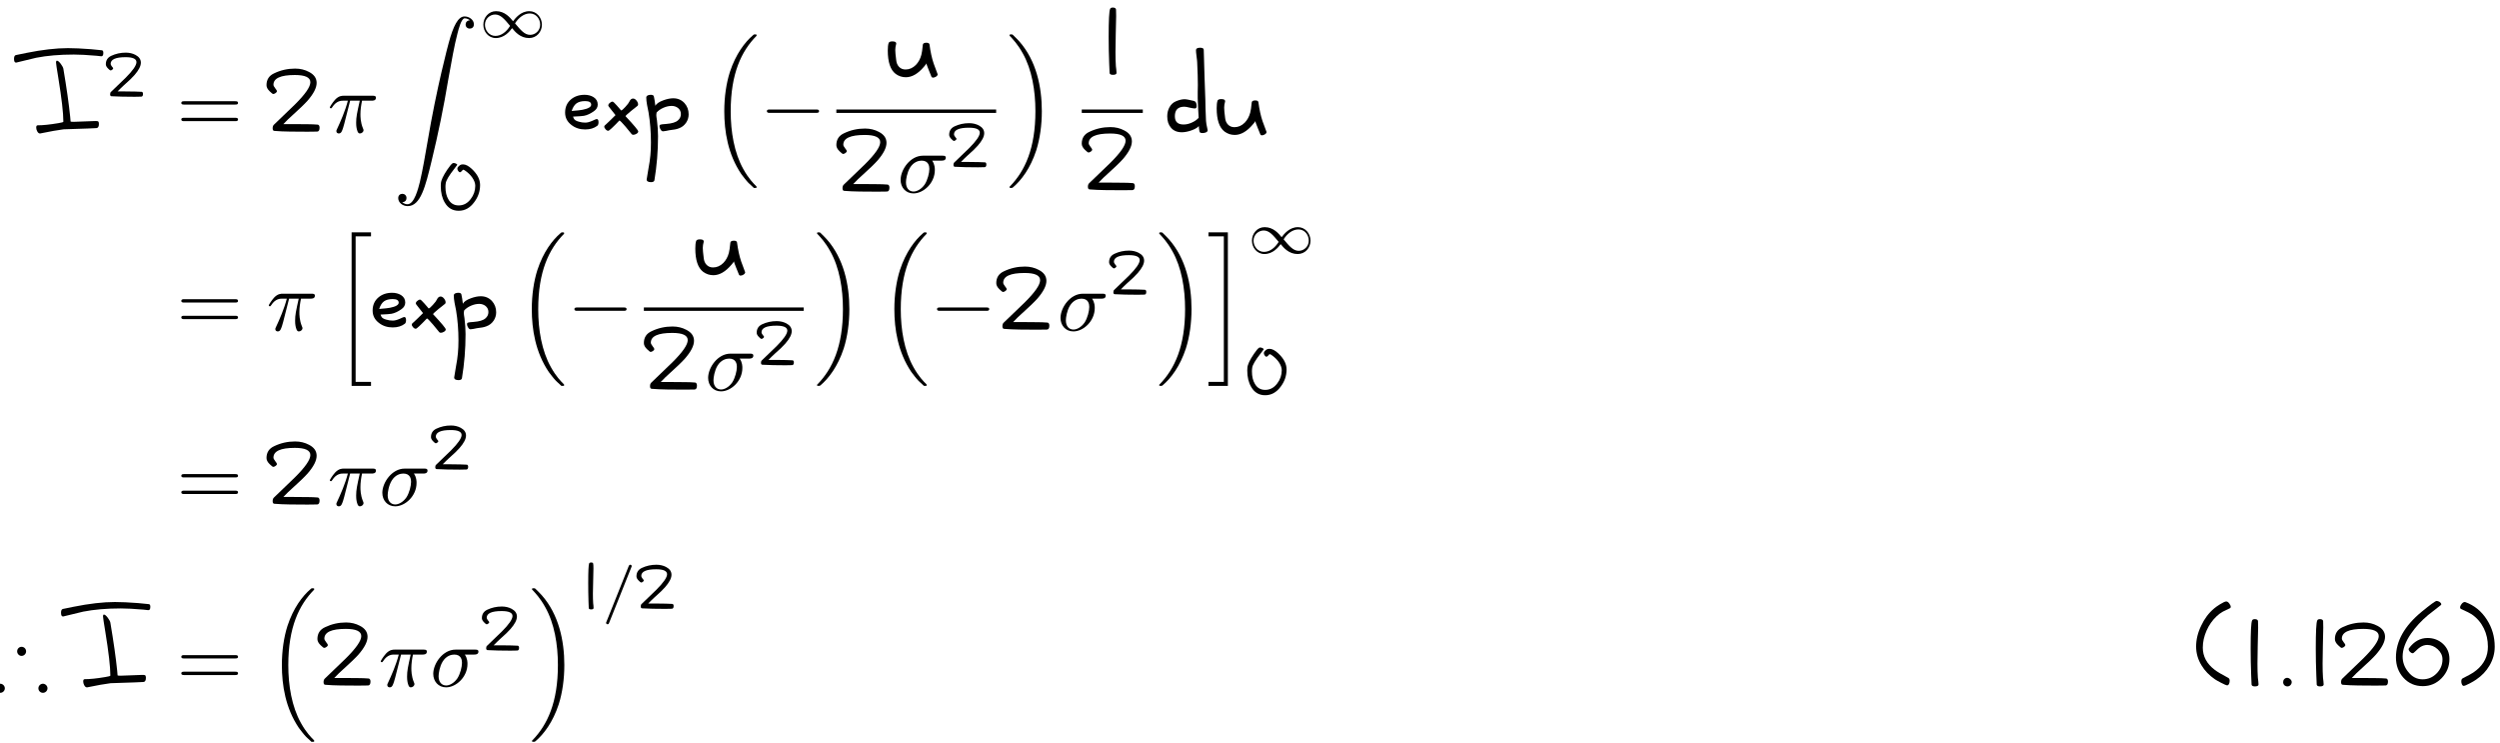
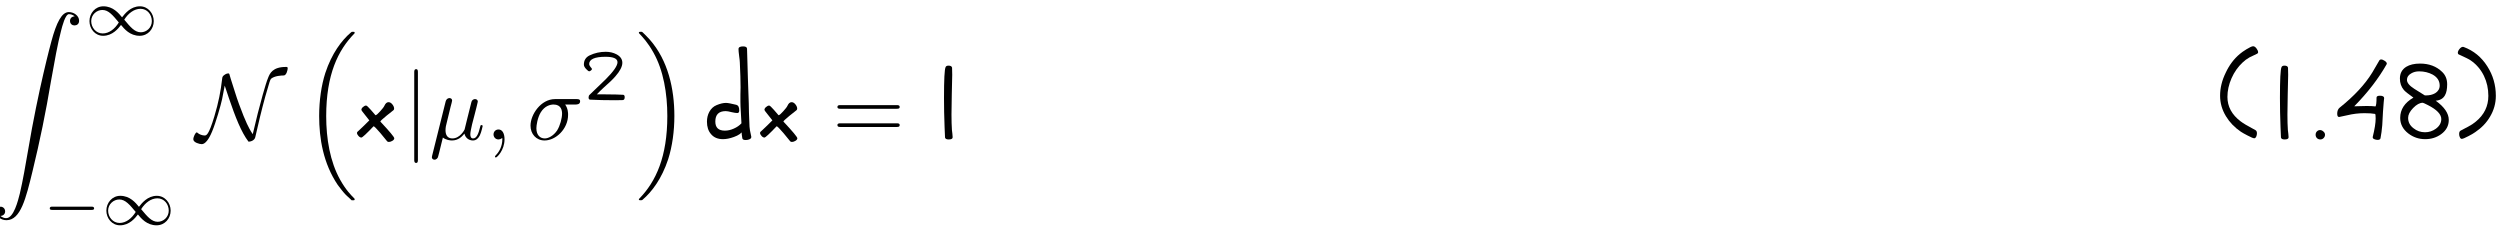
- <svg xmlns="http://www.w3.org/2000/svg" xmlns:xlink="http://www.w3.org/1999/xlink" width="292.032" height="86.77" viewBox="0 0 292.032 86.77">
+ <svg xmlns="http://www.w3.org/2000/svg" xmlns:xlink="http://www.w3.org/1999/xlink" width="266.148" height="24.328" viewBox="0 0 266.148 24.328">
  <defs>
    <g>
      <g id="glyph-0-0">
-         <path d="M -1.266 -8.172 C -1.41 -8.172 -1.484 -8.316 -1.484 -8.609 C -1.484 -8.867 -1.41 -9.016 -1.266 -9.047 C -1.035 -9.086 -0.629 -9.172 -0.047 -9.297 C 1.816 -9.672 3.438 -9.859 4.812 -9.859 C 5.551 -9.859 6.453 -9.816 7.516 -9.734 C 7.742 -9.711 8.164 -9.672 8.781 -9.609 C 8.895 -9.598 8.953 -9.492 8.953 -9.297 C 8.953 -9.035 8.875 -8.906 8.719 -8.906 C 8.727 -8.906 8.535 -8.926 8.141 -8.969 C 7.055 -9.062 6.176 -9.109 5.5 -9.109 C 3.852 -9.109 2.391 -8.984 1.109 -8.734 C 0.68 -8.629 -0.094 -8.441 -1.219 -8.172 Z M 1.531 0.109 C 1.414 0.109 1.312 0.02 1.219 -0.156 C 1.145 -0.301 1.109 -0.441 1.109 -0.578 C 1.109 -0.754 1.164 -0.844 1.281 -0.844 C 1.895 -0.844 2.695 -0.926 3.688 -1.094 C 4.082 -1.156 4.281 -1.211 4.281 -1.266 C 4.281 -2.273 4.082 -3.988 3.688 -6.406 C 3.508 -7.488 3.422 -8.082 3.422 -8.188 C 3.422 -8.32 3.457 -8.391 3.531 -8.391 C 3.645 -8.391 3.797 -8.266 3.984 -8.016 C 4.16 -7.773 4.258 -7.586 4.281 -7.453 C 4.664 -5.191 4.93 -3.32 5.078 -1.844 C 5.086 -1.738 5.102 -1.555 5.125 -1.297 C 5.133 -1.266 5.25 -1.25 5.469 -1.25 C 5.75 -1.25 6.172 -1.266 6.734 -1.297 C 7.297 -1.328 7.719 -1.344 8 -1.344 C 8.176 -1.344 8.285 -1.332 8.328 -1.312 C 8.398 -1.27 8.438 -1.172 8.438 -1.016 C 8.438 -0.691 8.336 -0.523 8.141 -0.516 C 8.078 -0.504 7.738 -0.488 7.125 -0.469 L 4.312 -0.375 C 4.238 -0.363 3.836 -0.301 3.109 -0.188 C 2.848 -0.145 2.336 -0.047 1.578 0.109 C 1.555 0.109 1.539 0.109 1.531 0.109 Z M 1.531 0.109 " />
+         <path d="M 9.406 0.922 C 9.406 0.391 8.859 0 8.312 0 C 7.562 0 7 1.094 6.453 3.125 C 6.422 3.234 5.062 8.234 3.969 14.75 C 3.703 16.281 3.422 17.938 3.094 19.328 C 2.906 20.062 2.453 21.938 1.641 21.938 C 1.281 21.938 1.031 21.703 1.031 21.703 C 1.359 21.688 1.531 21.469 1.531 21.219 C 1.531 20.891 1.281 20.719 1.047 20.719 C 0.812 20.719 0.562 20.875 0.562 21.219 C 0.562 21.734 1.062 22.156 1.672 22.156 C 3.188 22.156 3.75 19.812 4.453 16.922 C 5.219 13.781 5.875 10.594 6.406 7.391 C 6.781 5.281 7.141 3.281 7.484 2 C 7.609 1.5 7.938 0.219 8.328 0.219 C 8.641 0.219 8.891 0.406 8.938 0.453 C 8.609 0.469 8.438 0.688 8.438 0.938 C 8.438 1.266 8.688 1.422 8.906 1.422 C 9.156 1.422 9.406 1.281 9.406 0.922 Z M 9.406 0.922 " />
      </g>
      <g id="glyph-0-1">
-         <path d="M 0 -5.531 C 0 -6.188 0.301 -6.648 0.906 -6.922 C 1.664 -7.285 2.477 -7.469 3.344 -7.469 C 3.945 -7.469 4.488 -7.336 4.969 -7.078 C 5.562 -6.773 5.859 -6.348 5.859 -5.797 C 5.859 -5.223 5.504 -4.531 4.797 -3.719 C 4.441 -3.32 3.852 -2.754 3.031 -2.016 C 2.707 -1.734 2.352 -1.391 1.969 -0.984 C 2.125 -0.984 2.535 -0.984 3.203 -0.984 C 3.922 -0.973 4.492 -0.969 4.922 -0.969 C 5.234 -0.969 5.594 -0.953 6 -0.922 C 6.133 -0.891 6.203 -0.77 6.203 -0.562 C 6.203 -0.281 6.113 -0.129 5.938 -0.109 C 5.844 -0.098 5.461 -0.094 4.797 -0.094 C 4.547 -0.094 3.859 -0.098 2.734 -0.109 C 2.066 -0.117 1.469 -0.145 0.938 -0.188 C 0.789 -0.188 0.719 -0.289 0.719 -0.5 C 0.719 -0.688 0.77 -0.828 0.875 -0.922 C 1.426 -1.441 2.242 -2.227 3.328 -3.281 C 4.523 -4.469 5.125 -5.332 5.125 -5.875 C 5.125 -6.438 4.52 -6.719 3.312 -6.719 C 1.645 -6.719 0.812 -6.336 0.812 -5.578 C 0.812 -5.484 0.879 -5.348 1.016 -5.172 C 1.148 -5.004 1.219 -4.895 1.219 -4.844 C 1.219 -4.758 1.164 -4.68 1.062 -4.609 C 0.957 -4.535 0.863 -4.5 0.781 -4.5 C 0.727 -4.5 0.594 -4.602 0.375 -4.812 C 0.125 -5.051 0 -5.289 0 -5.531 Z M 0 -5.531 " />
+         <path d="M 5.578 17.438 C 5.578 17.391 5.562 17.375 5.547 17.344 C 5.188 16.984 4.641 16.438 4.031 15.344 C 2.953 13.422 2.547 10.969 2.547 8.578 C 2.547 4.141 3.812 1.547 5.547 -0.219 C 5.578 -0.25 5.578 -0.297 5.578 -0.297 C 5.578 -0.406 5.516 -0.406 5.391 -0.406 C 5.266 -0.406 5.25 -0.406 5.156 -0.312 C 4.203 0.5 3.141 1.891 2.453 3.984 C 2.031 5.297 1.797 6.906 1.797 8.562 C 1.797 10.922 2.219 13.594 3.781 15.906 C 4.062 16.297 4.422 16.719 4.422 16.719 C 4.531 16.844 4.672 17 4.75 17.062 L 5.141 17.422 C 5.156 17.438 5.25 17.531 5.25 17.531 L 5.469 17.531 C 5.5 17.531 5.578 17.531 5.578 17.438 Z M 5.578 17.438 " />
      </g>
      <g id="glyph-0-2">
-         <path d="M 0.766 -2.516 C 1.398 -2.566 1.82 -2.613 2.031 -2.656 C 2.707 -2.789 3.047 -2.988 3.047 -3.25 C 3.047 -3.531 2.812 -3.672 2.344 -3.672 C 1.914 -3.672 1.578 -3.582 1.328 -3.406 C 1.086 -3.227 0.898 -2.93 0.766 -2.516 Z M 3.688 -1.578 C 3.832 -1.578 3.906 -1.453 3.906 -1.203 C 3.906 -0.992 3.852 -0.852 3.75 -0.781 C 3.383 -0.5 2.914 -0.359 2.344 -0.359 C 1.727 -0.359 1.195 -0.531 0.75 -0.875 C 0.25 -1.25 0 -1.734 0 -2.328 C 0 -2.961 0.223 -3.473 0.672 -3.859 C 1.098 -4.223 1.633 -4.406 2.281 -4.406 C 2.676 -4.406 3.02 -4.316 3.312 -4.141 C 3.645 -3.93 3.812 -3.641 3.812 -3.266 C 3.812 -2.953 3.66 -2.691 3.359 -2.484 C 2.961 -2.203 2.578 -2.023 2.203 -1.953 C 2.047 -1.922 1.617 -1.891 0.922 -1.859 L 1.016 -1.641 C 1.086 -1.473 1.285 -1.348 1.609 -1.266 C 1.848 -1.191 2.098 -1.156 2.359 -1.156 C 2.578 -1.156 2.844 -1.223 3.156 -1.359 C 3.469 -1.504 3.645 -1.578 3.688 -1.578 Z M 3.688 -1.578 " />
+         <path d="M 4.141 8.562 C 4.141 5.703 3.484 2.656 1.516 0.422 C 1.375 0.266 1 -0.125 0.766 -0.344 C 0.703 -0.406 0.672 -0.406 0.547 -0.406 C 0.453 -0.406 0.359 -0.406 0.359 -0.297 C 0.359 -0.266 0.406 -0.219 0.422 -0.203 C 0.75 0.156 1.297 0.703 1.906 1.797 C 2.984 3.703 3.391 6.172 3.391 8.562 C 3.391 12.891 2.188 15.531 0.406 17.359 C 0.375 17.375 0.359 17.406 0.359 17.438 C 0.359 17.531 0.453 17.531 0.547 17.531 C 0.672 17.531 0.703 17.531 0.781 17.453 C 1.734 16.641 2.797 15.25 3.484 13.156 C 3.922 11.781 4.141 10.172 4.141 8.562 Z M 4.141 8.562 " />
      </g>
-       <g id="glyph-0-3">
+       <g id="glyph-1-0">
+         <path d="M 7.391 -1.5 C 7.391 -2.328 6.781 -3.078 5.922 -3.078 C 4.922 -3.078 4.312 -2.281 4.016 -1.906 C 3.672 -2.328 3.062 -3.078 2.031 -3.078 C 1.156 -3.078 0.547 -2.328 0.547 -1.5 C 0.547 -0.688 1.141 0.062 2 0.062 C 3 0.062 3.625 -0.719 3.906 -1.094 C 4.25 -0.672 4.859 0.062 5.891 0.062 C 6.781 0.062 7.391 -0.672 7.391 -1.5 Z M 7.188 -1.5 C 7.188 -0.812 6.625 -0.312 6.016 -0.312 C 5.359 -0.312 4.906 -0.875 4.25 -1.656 C 4.672 -2.328 5.297 -2.812 5.984 -2.812 C 6.703 -2.812 7.188 -2.188 7.188 -1.5 Z M 3.672 -1.359 C 3.25 -0.672 2.641 -0.188 1.953 -0.188 C 1.234 -0.188 0.734 -0.828 0.734 -1.5 C 0.734 -2.188 1.312 -2.688 1.922 -2.688 C 2.578 -2.688 3.031 -2.125 3.672 -1.359 Z M 3.672 -1.359 " />
+       </g>
+       <g id="glyph-1-1">
+         <path d="M 5.469 -1.734 C 5.469 -1.922 5.297 -1.922 5.203 -1.922 L 1.016 -1.922 C 0.906 -1.922 0.75 -1.922 0.75 -1.734 C 0.75 -1.578 0.922 -1.578 1.016 -1.578 L 5.203 -1.578 C 5.297 -1.578 5.469 -1.578 5.469 -1.734 Z M 5.469 -1.734 " />
+       </g>
+       <g id="glyph-2-0">
+         <path d="M 9.75 -7.562 C 9.75 -7.719 9.703 -7.719 9.547 -7.719 C 8.141 -7.719 7.844 -7.016 7.672 -6.578 C 7.375 -5.891 6.781 -3.625 6.562 -2.766 L 6.031 -0.562 C 5.516 -1.312 5.219 -2.125 5.047 -2.516 C 4.719 -3.344 4.406 -4.172 4.141 -5.031 L 3.688 -6.453 C 3.641 -6.625 3.547 -6.906 3.547 -6.938 C 3.531 -7 3.516 -7.031 3.406 -7.031 C 3.234 -7.031 3 -6.875 2.953 -6.828 C 2.812 -6.688 2.797 -6.672 2.766 -6.406 C 2.625 -5.172 2.391 -3.938 1.938 -2.438 C 1.328 -0.422 1.094 -0.422 0.891 -0.422 C 0.688 -0.422 0.344 -0.531 0.172 -0.688 C 0.125 -0.734 0.109 -0.75 0.062 -0.75 C -0.062 -0.75 -0.297 -0.281 -0.297 -0.016 C -0.297 0.328 0.375 0.5 0.594 0.5 C 1.141 0.5 1.578 -0.547 1.703 -0.844 C 2.109 -1.812 2.641 -3.688 2.766 -4.281 L 3.047 -5.734 C 3.266 -5.109 3.156 -5.406 3.5 -4.375 C 4.188 -2.359 4.812 -0.766 5.578 0.234 C 5.906 0.234 6.234 0.047 6.297 -0.234 C 6.625 -1.688 6.969 -3.125 7.359 -4.547 L 7.688 -5.672 C 7.734 -5.859 7.891 -6.375 7.969 -6.453 C 8.344 -6.781 9.094 -6.812 9.328 -6.812 C 9.625 -6.812 9.75 -7.422 9.75 -7.562 Z M 9.75 -7.562 " />
+       </g>
+       <g id="glyph-2-1">
+         <path d="M 1.578 2.156 L 1.578 -7.141 C 1.578 -7.281 1.578 -7.484 1.391 -7.484 C 1.188 -7.484 1.188 -7.281 1.188 -7.141 L 1.188 2.156 C 1.188 2.297 1.188 2.5 1.391 2.5 C 1.578 2.5 1.578 2.297 1.578 2.156 Z M 1.578 2.156 " />
+       </g>
+       <g id="glyph-3-0">
        <path d="M 0.344 -3.156 C 0.344 -3.258 0.398 -3.359 0.516 -3.453 C 0.629 -3.555 0.738 -3.609 0.844 -3.609 C 0.914 -3.609 1.082 -3.457 1.344 -3.156 L 1.844 -2.578 C 1.926 -2.578 2.094 -2.719 2.344 -3 C 2.594 -3.27 2.742 -3.469 2.797 -3.594 C 2.91 -3.844 3.055 -3.969 3.234 -3.969 C 3.379 -3.969 3.516 -3.891 3.641 -3.734 C 3.766 -3.578 3.828 -3.426 3.828 -3.281 C 3.828 -3.207 3.801 -3.148 3.75 -3.109 L 2.984 -2.5 C 2.566 -2.156 2.359 -1.957 2.359 -1.906 C 3.348 -0.852 3.844 -0.258 3.844 -0.125 C 3.844 -0.02 3.77 0.07 3.625 0.156 C 3.5 0.227 3.379 0.266 3.266 0.266 C 3.18 0.266 3.117 0.238 3.078 0.188 C 2.773 -0.176 2.535 -0.469 2.359 -0.688 C 1.953 -1.164 1.711 -1.406 1.641 -1.406 C 0.879 -0.602 0.445 -0.203 0.344 -0.203 C 0.238 -0.203 0.133 -0.258 0.031 -0.375 C -0.07 -0.488 -0.125 -0.594 -0.125 -0.688 C -0.125 -0.738 -0.109 -0.781 -0.078 -0.812 C 0.223 -1.082 0.645 -1.488 1.188 -2.031 C 1.164 -2.062 1.008 -2.258 0.719 -2.625 C 0.469 -2.926 0.344 -3.102 0.344 -3.156 Z M 0.344 -3.156 " />
      </g>
-       <g id="glyph-0-4">
-         <path d="M 1.203 -2.328 C 1.203 -2.297 1.195 -2.25 1.188 -2.188 C 1.176 -2.125 1.172 -2.078 1.172 -2.047 C 1.172 -1.953 1.195 -1.742 1.25 -1.422 C 1.332 -0.773 1.375 -0.16 1.375 0.422 C 1.375 2.172 1.234 3.891 0.953 5.578 C 0.922 5.723 0.789 5.797 0.562 5.797 C 0.219 5.797 0.047 5.691 0.047 5.484 C 0.047 5.422 0.109 5.039 0.234 4.344 C 0.367 3.625 0.453 3.055 0.484 2.641 C 0.523 2.211 0.547 1.723 0.547 1.172 C 0.547 -0.055 0.453 -1.234 0.266 -2.359 C 0.223 -2.547 0.164 -2.832 0.094 -3.219 C 0.031 -3.562 0 -3.852 0 -4.094 C 0 -4.195 0.062 -4.281 0.188 -4.344 C 0.289 -4.383 0.406 -4.406 0.531 -4.406 C 0.75 -4.406 0.867 -4.336 0.891 -4.203 C 0.953 -3.941 1.008 -3.582 1.062 -3.125 C 1.195 -3.375 1.508 -3.586 2 -3.766 C 2.426 -3.922 2.812 -4 3.156 -4 C 3.676 -4 4.109 -3.816 4.453 -3.453 C 4.785 -3.086 4.953 -2.645 4.953 -2.125 C 4.953 -1.781 4.859 -1.461 4.672 -1.172 C 4.461 -0.848 4.172 -0.617 3.797 -0.484 C 3.566 -0.391 3.195 -0.316 2.688 -0.266 C 2.633 -0.254 2.508 -0.227 2.312 -0.188 C 2.145 -0.156 2.023 -0.141 1.953 -0.141 C 1.848 -0.141 1.754 -0.211 1.672 -0.359 C 1.586 -0.492 1.547 -0.617 1.547 -0.734 C 1.547 -0.836 1.586 -0.898 1.672 -0.922 C 1.742 -0.953 1.957 -0.977 2.312 -1 C 2.988 -1.051 3.453 -1.191 3.703 -1.422 C 3.93 -1.617 4.047 -1.863 4.047 -2.156 C 4.047 -2.438 3.938 -2.672 3.719 -2.859 C 3.508 -3.023 3.258 -3.109 2.969 -3.109 C 2.656 -3.109 2.332 -3.035 2 -2.891 C 1.664 -2.742 1.398 -2.555 1.203 -2.328 Z M 1.203 -2.328 " />
+       <g id="glyph-3-1">
+         <path d="M 3.672 -1.719 C 3.66 -1.914 3.641 -2.297 3.609 -2.859 C 3.578 -3.336 3.562 -3.719 3.562 -4 C 3.562 -4.176 3.562 -4.43 3.562 -4.766 C 3.57 -5.109 3.578 -5.367 3.578 -5.547 C 3.578 -6.242 3.551 -7.125 3.5 -8.188 C 3.5 -8.301 3.473 -8.547 3.422 -8.922 C 3.379 -9.242 3.359 -9.477 3.359 -9.625 C 3.359 -9.812 3.52 -9.906 3.844 -9.906 C 4.113 -9.906 4.254 -9.828 4.266 -9.672 C 4.285 -9.078 4.316 -8.016 4.359 -6.484 L 4.453 -3.828 C 4.453 -3.367 4.477 -2.547 4.531 -1.359 C 4.531 -1.203 4.594 -0.848 4.719 -0.297 C 4.719 -0.273 4.719 -0.258 4.719 -0.25 C 4.719 -0.145 4.641 -0.062 4.484 0 C 4.367 0.039 4.25 0.062 4.125 0.062 C 3.906 0.062 3.785 0 3.766 -0.125 C 3.711 -0.414 3.688 -0.656 3.688 -0.844 C 3.688 -0.906 3.695 -0.953 3.719 -0.984 C 3.738 -0.973 3.77 -0.953 3.812 -0.922 C 3.676 -0.66 3.363 -0.441 2.875 -0.266 C 2.445 -0.109 2.055 -0.031 1.703 -0.031 C 1.16 -0.031 0.738 -0.207 0.438 -0.562 C 0.145 -0.895 0 -1.336 0 -1.891 C 0 -2.273 0.082 -2.625 0.25 -2.938 C 0.438 -3.281 0.695 -3.52 1.031 -3.656 C 1.406 -3.812 1.738 -3.891 2.031 -3.891 C 2.219 -3.891 2.582 -3.82 3.125 -3.688 C 3.332 -3.633 3.438 -3.438 3.438 -3.094 C 3.438 -2.906 3.367 -2.812 3.234 -2.812 C 3.098 -2.812 2.895 -2.844 2.625 -2.906 C 2.352 -2.977 2.145 -3.016 2 -3.016 C 1.258 -3.016 0.891 -2.645 0.891 -1.906 C 0.891 -1.258 1.227 -0.938 1.906 -0.938 C 2.219 -0.938 2.535 -1.008 2.859 -1.156 C 3.191 -1.301 3.461 -1.488 3.672 -1.719 Z M 3.672 -1.719 " />
      </g>
-       <g id="glyph-0-5">
-         <path d="M 0.531 -3.906 C 0.832 -3.906 0.984 -3.828 0.984 -3.672 C 0.984 -3.66 0.984 -3.645 0.984 -3.625 C 0.91 -3.363 0.875 -3.125 0.875 -2.906 C 0.875 -2.676 0.91 -2.281 0.984 -1.719 C 1.016 -1.395 1.125 -1.133 1.312 -0.938 C 1.508 -0.727 1.766 -0.625 2.078 -0.625 C 2.523 -0.625 2.926 -0.801 3.281 -1.156 C 3.582 -1.469 3.797 -1.859 3.922 -2.328 C 3.984 -2.547 4.039 -2.938 4.094 -3.5 C 4.102 -3.664 4.242 -3.75 4.516 -3.75 C 4.734 -3.75 4.852 -3.68 4.875 -3.547 C 4.988 -2.691 5.148 -1.953 5.359 -1.328 C 5.461 -1.047 5.617 -0.625 5.828 -0.062 C 5.828 0.039 5.758 0.133 5.625 0.219 C 5.508 0.289 5.395 0.328 5.281 0.328 C 5.207 0.328 5.148 0.297 5.109 0.234 C 5.055 0.117 4.945 -0.148 4.781 -0.578 C 4.602 -1.023 4.516 -1.27 4.516 -1.312 L 4.516 -1.344 C 4.504 -1.281 4.406 -1.145 4.219 -0.938 C 3.531 -0.125 2.828 0.281 2.109 0.281 C 1.672 0.281 1.273 0.148 0.922 -0.109 C 0.305 -0.578 0 -1.488 0 -2.844 C 0 -3.219 0.031 -3.504 0.094 -3.703 C 0.133 -3.836 0.281 -3.906 0.531 -3.906 Z M 0.531 -3.906 " />
-       </g>
-       <g id="glyph-0-6">
+       <g id="glyph-3-2">
        <path d="M 1.875 -7.859 C 2.094 -7.859 2.219 -7.785 2.25 -7.641 C 2.258 -7.547 2.266 -7.289 2.266 -6.875 C 2.266 -6.406 2.25 -5.703 2.219 -4.766 C 2.195 -3.828 2.188 -3.125 2.188 -2.656 C 2.188 -2.02 2.203 -1.473 2.234 -1.016 C 2.234 -0.961 2.25 -0.832 2.281 -0.625 C 2.301 -0.457 2.312 -0.328 2.312 -0.234 C 2.312 -0.078 2.172 0 1.891 0 C 1.66 0 1.531 -0.066 1.5 -0.203 C 1.488 -0.254 1.473 -0.625 1.453 -1.312 C 1.41 -2.383 1.391 -3.422 1.391 -4.422 C 1.391 -6.379 1.445 -7.473 1.562 -7.703 C 1.602 -7.805 1.707 -7.859 1.875 -7.859 Z M 1.875 -7.859 " />
      </g>
-       <g id="glyph-0-7">
-         <path d="M 3.672 -1.719 C 3.66 -1.914 3.641 -2.297 3.609 -2.859 C 3.578 -3.336 3.562 -3.719 3.562 -4 C 3.562 -4.176 3.562 -4.43 3.562 -4.766 C 3.57 -5.109 3.578 -5.367 3.578 -5.547 C 3.578 -6.242 3.551 -7.125 3.5 -8.188 C 3.5 -8.301 3.473 -8.547 3.422 -8.922 C 3.379 -9.242 3.359 -9.477 3.359 -9.625 C 3.359 -9.812 3.52 -9.906 3.844 -9.906 C 4.113 -9.906 4.254 -9.828 4.266 -9.672 C 4.285 -9.078 4.316 -8.016 4.359 -6.484 L 4.453 -3.828 C 4.453 -3.367 4.477 -2.547 4.531 -1.359 C 4.531 -1.203 4.594 -0.848 4.719 -0.297 C 4.719 -0.273 4.719 -0.258 4.719 -0.25 C 4.719 -0.145 4.641 -0.062 4.484 0 C 4.367 0.039 4.25 0.062 4.125 0.062 C 3.906 0.062 3.785 0 3.766 -0.125 C 3.711 -0.414 3.688 -0.656 3.688 -0.844 C 3.688 -0.906 3.695 -0.953 3.719 -0.984 C 3.738 -0.973 3.77 -0.953 3.812 -0.922 C 3.676 -0.66 3.363 -0.441 2.875 -0.266 C 2.445 -0.109 2.055 -0.031 1.703 -0.031 C 1.16 -0.031 0.738 -0.207 0.438 -0.562 C 0.145 -0.895 0 -1.336 0 -1.891 C 0 -2.273 0.082 -2.625 0.25 -2.938 C 0.438 -3.281 0.695 -3.52 1.031 -3.656 C 1.406 -3.812 1.738 -3.891 2.031 -3.891 C 2.219 -3.891 2.582 -3.82 3.125 -3.688 C 3.332 -3.633 3.438 -3.438 3.438 -3.094 C 3.438 -2.906 3.367 -2.812 3.234 -2.812 C 3.098 -2.812 2.895 -2.844 2.625 -2.906 C 2.352 -2.977 2.145 -3.016 2 -3.016 C 1.258 -3.016 0.891 -2.645 0.891 -1.906 C 0.891 -1.258 1.227 -0.938 1.906 -0.938 C 2.219 -0.938 2.535 -1.008 2.859 -1.156 C 3.191 -1.301 3.461 -1.488 3.672 -1.719 Z M 3.672 -1.719 " />
-       </g>
-       <g id="glyph-0-8">
+       <g id="glyph-3-3">
        <path d="M 3.516 -9.922 C 3.641 -9.922 3.758 -9.844 3.875 -9.688 C 3.988 -9.539 4.047 -9.406 4.047 -9.281 C 4.047 -9.207 4.008 -9.156 3.938 -9.125 C 3.488 -8.914 3.219 -8.785 3.125 -8.734 C 2.863 -8.586 2.617 -8.406 2.391 -8.188 C 1.898 -7.727 1.508 -7.172 1.219 -6.516 C 0.926 -5.848 0.781 -5.188 0.781 -4.531 C 0.781 -3.508 1.242 -2.645 2.172 -1.938 C 2.453 -1.719 2.977 -1.406 3.75 -1 C 3.863 -0.945 3.922 -0.832 3.922 -0.656 C 3.922 -0.539 3.898 -0.43 3.859 -0.328 C 3.797 -0.191 3.723 -0.125 3.641 -0.125 C 3.535 -0.125 3.297 -0.223 2.922 -0.422 C 2.617 -0.578 2.379 -0.711 2.203 -0.828 C 1.535 -1.285 1.008 -1.832 0.625 -2.469 C 0.207 -3.156 0 -3.883 0 -4.656 C 0 -5.469 0.195 -6.281 0.594 -7.094 C 0.969 -7.906 1.473 -8.578 2.109 -9.109 C 2.266 -9.242 2.492 -9.406 2.797 -9.594 C 3.148 -9.812 3.391 -9.922 3.516 -9.922 Z M 3.516 -9.922 " />
      </g>
-       <g id="glyph-0-9">
+       <g id="glyph-3-4">
        <path d="M 1.562 -0.5 C 1.562 -0.633 1.602 -0.75 1.688 -0.844 C 1.781 -0.945 1.895 -1 2.031 -1 C 2.164 -1 2.285 -0.945 2.391 -0.844 C 2.504 -0.75 2.562 -0.633 2.562 -0.5 C 2.562 -0.363 2.508 -0.242 2.406 -0.141 C 2.312 -0.047 2.195 0 2.062 0 C 1.926 0 1.805 -0.047 1.703 -0.141 C 1.609 -0.242 1.562 -0.363 1.562 -0.5 Z M 1.562 -0.5 " />
      </g>
-       <g id="glyph-0-10">
-         <path d="M 1.969 -3.875 C 1.863 -3.875 1.754 -3.926 1.641 -4.031 C 1.535 -4.145 1.484 -4.254 1.484 -4.359 C 1.484 -4.398 1.5 -4.438 1.531 -4.469 C 2.125 -5.258 2.844 -5.656 3.688 -5.656 C 4.395 -5.656 5 -5.426 5.5 -4.969 C 6 -4.5 6.25 -3.91 6.25 -3.203 C 6.25 -2.336 5.945 -1.594 5.344 -0.969 C 4.738 -0.344 4.004 -0.031 3.141 -0.031 C 2.223 -0.031 1.461 -0.363 0.859 -1.031 C 0.285 -1.676 0 -2.461 0 -3.391 C 0 -5.285 0.992 -7.055 2.984 -8.703 C 4.023 -9.555 4.613 -9.984 4.75 -9.984 C 4.852 -9.984 4.969 -9.945 5.094 -9.875 C 5.227 -9.781 5.297 -9.688 5.297 -9.594 C 5.297 -9.562 5.281 -9.531 5.25 -9.5 C 4.969 -9.289 4.469 -8.898 3.75 -8.328 C 2.969 -7.672 2.305 -6.953 1.766 -6.172 C 1.109 -5.223 0.781 -4.328 0.781 -3.484 C 0.781 -2.816 1 -2.219 1.438 -1.688 C 1.895 -1.113 2.453 -0.828 3.109 -0.828 C 3.754 -0.828 4.301 -1.055 4.75 -1.516 C 5.207 -1.973 5.438 -2.52 5.438 -3.156 C 5.438 -3.602 5.25 -4 4.875 -4.344 C 4.508 -4.676 4.102 -4.844 3.656 -4.844 C 3.375 -4.844 3.102 -4.758 2.844 -4.594 C 2.695 -4.5 2.516 -4.344 2.297 -4.125 C 2.129 -3.957 2.02 -3.875 1.969 -3.875 Z M 1.969 -3.875 " />
+       <g id="glyph-3-5">
+         <path d="M 4.547 -8.516 C 4.66 -8.516 4.785 -8.469 4.922 -8.375 C 5.078 -8.281 5.156 -8.176 5.156 -8.062 C 5.156 -8.039 5.145 -8.016 5.125 -7.984 C 4.258 -6.461 3.113 -4.977 1.688 -3.531 C 1.695 -3.531 1.719 -3.531 1.75 -3.531 C 1.895 -3.531 2.102 -3.535 2.375 -3.547 C 2.656 -3.555 2.867 -3.562 3.016 -3.562 C 3.41 -3.562 3.723 -3.547 3.953 -3.516 C 4.023 -3.617 4.062 -3.93 4.062 -4.453 C 4.062 -4.586 4.18 -4.656 4.422 -4.656 C 4.723 -4.656 4.875 -4.566 4.875 -4.391 C 4.875 -4.441 4.859 -4.305 4.828 -3.984 C 4.805 -3.703 4.781 -3.363 4.75 -2.969 L 4.672 -1.531 C 4.629 -1.008 4.566 -0.539 4.484 -0.125 C 4.453 -0.008 4.348 0.047 4.172 0.047 C 4.066 0.047 3.961 0.023 3.859 -0.016 C 3.723 -0.066 3.656 -0.133 3.656 -0.219 C 3.656 -0.238 3.656 -0.254 3.656 -0.266 C 3.863 -1.098 3.969 -1.754 3.969 -2.234 C 3.969 -2.547 3.945 -2.707 3.906 -2.719 C 3.625 -2.77 3.25 -2.797 2.781 -2.797 C 2.164 -2.797 1.555 -2.723 0.953 -2.578 C 0.398 -2.453 0.109 -2.391 0.078 -2.391 C -0.055 -2.391 -0.125 -2.504 -0.125 -2.734 C -0.125 -3.023 -0.039 -3.238 0.125 -3.375 C 1.676 -4.613 2.836 -5.863 3.609 -7.125 C 3.754 -7.363 4.008 -7.801 4.375 -8.438 C 4.414 -8.488 4.473 -8.516 4.547 -8.516 Z M 4.547 -8.516 " />
      </g>
-       <g id="glyph-0-11">
+       <g id="glyph-3-6">
+         <path d="M 0.484 -2.297 C 0.484 -3.191 0.953 -3.91 1.891 -4.453 C 1.348 -4.836 1.008 -5.109 0.875 -5.266 C 0.594 -5.598 0.453 -6.004 0.453 -6.484 C 0.453 -7.035 0.676 -7.453 1.125 -7.734 C 1.5 -7.961 1.988 -8.078 2.594 -8.078 C 3.562 -8.078 4.348 -7.781 4.953 -7.188 C 5.305 -6.852 5.484 -6.414 5.484 -5.875 C 5.484 -5.363 5.406 -4.973 5.25 -4.703 C 5.062 -4.359 4.734 -4.164 4.266 -4.125 C 5.191 -3.457 5.656 -2.773 5.656 -2.078 C 5.656 -1.461 5.383 -0.957 4.844 -0.562 C 4.352 -0.207 3.785 -0.031 3.141 -0.031 C 2.473 -0.031 1.875 -0.234 1.344 -0.641 C 0.77 -1.086 0.484 -1.641 0.484 -2.297 Z M 1.328 -2.297 C 1.328 -1.848 1.52 -1.477 1.906 -1.188 C 2.258 -0.906 2.664 -0.766 3.125 -0.766 C 3.551 -0.766 3.938 -0.891 4.281 -1.141 C 4.664 -1.422 4.859 -1.766 4.859 -2.172 C 4.859 -2.68 4.383 -3.176 3.438 -3.656 C 3.113 -3.82 2.93 -3.906 2.891 -3.906 C 2.566 -3.906 2.223 -3.719 1.859 -3.344 C 1.504 -2.977 1.328 -2.629 1.328 -2.297 Z M 1.203 -6.344 C 1.203 -6.039 1.461 -5.723 1.984 -5.391 C 2.234 -5.234 2.609 -5 3.109 -4.688 C 3.148 -4.688 3.191 -4.688 3.234 -4.688 C 3.609 -4.688 3.93 -4.766 4.203 -4.922 C 4.523 -5.117 4.688 -5.391 4.688 -5.734 C 4.688 -6.234 4.438 -6.625 3.938 -6.906 C 3.508 -7.133 3.031 -7.25 2.5 -7.25 C 2.176 -7.25 1.895 -7.176 1.656 -7.031 C 1.352 -6.863 1.203 -6.633 1.203 -6.344 Z M 1.203 -6.344 " />
+       </g>
+       <g id="glyph-3-7">
        <path d="M 4.25 -4.641 C 4.25 -3.859 4.047 -3.125 3.641 -2.438 C 3.266 -1.789 2.738 -1.238 2.062 -0.781 C 1.883 -0.656 1.645 -0.516 1.344 -0.359 C 0.969 -0.16 0.727 -0.062 0.625 -0.062 C 0.531 -0.062 0.457 -0.129 0.406 -0.266 C 0.363 -0.359 0.344 -0.461 0.344 -0.578 C 0.344 -0.766 0.395 -0.883 0.5 -0.938 L 1.328 -1.375 C 1.609 -1.52 1.867 -1.691 2.109 -1.891 C 3.004 -2.617 3.453 -3.535 3.453 -4.641 C 3.453 -5.41 3.297 -6.117 2.984 -6.766 C 2.648 -7.453 2.176 -8.004 1.562 -8.422 C 1.406 -8.535 0.988 -8.742 0.312 -9.047 C 0.238 -9.078 0.203 -9.133 0.203 -9.219 C 0.203 -9.344 0.258 -9.477 0.375 -9.625 C 0.5 -9.781 0.625 -9.859 0.75 -9.859 C 0.77 -9.859 0.797 -9.852 0.828 -9.844 C 1.879 -9.457 2.719 -8.77 3.344 -7.781 C 3.945 -6.844 4.25 -5.797 4.25 -4.641 Z M 4.25 -4.641 " />
      </g>
-       <g id="glyph-1-0">
+       <g id="glyph-4-0">
+         <path d="M 5.703 -1.422 C 5.703 -1.531 5.609 -1.531 5.578 -1.531 C 5.484 -1.531 5.469 -1.484 5.438 -1.344 C 5.281 -0.703 5.094 -0.109 4.688 -0.109 C 4.422 -0.109 4.391 -0.375 4.391 -0.562 C 4.391 -0.781 4.5 -1.25 4.578 -1.609 L 4.859 -2.688 C 4.891 -2.828 5 -3.203 5.031 -3.359 C 5.078 -3.594 5.188 -3.969 5.188 -4.031 C 5.188 -4.203 5.047 -4.297 4.891 -4.297 C 4.844 -4.297 4.578 -4.281 4.5 -3.953 L 4.031 -2.078 L 3.781 -1.062 C 3.766 -1.016 3.297 -0.109 2.484 -0.109 C 1.984 -0.109 1.75 -0.438 1.75 -0.984 C 1.75 -1.266 1.812 -1.547 1.891 -1.828 L 2.297 -3.5 C 2.359 -3.703 2.453 -4.094 2.453 -4.141 C 2.453 -4.312 2.328 -4.406 2.156 -4.406 C 2.141 -4.406 1.859 -4.391 1.766 -4.047 L 0.328 1.719 C 0.297 1.844 0.297 1.891 0.297 1.891 C 0.297 2.031 0.406 2.156 0.578 2.156 C 0.781 2.156 0.906 1.969 0.922 1.938 C 0.969 1.859 1.094 1.328 1.469 -0.203 C 1.797 0.062 2.25 0.109 2.438 0.109 C 3.141 0.109 3.531 -0.344 3.766 -0.625 C 3.859 -0.172 4.234 0.109 4.672 0.109 C 5.016 0.109 5.25 -0.125 5.406 -0.438 C 5.578 -0.797 5.703 -1.422 5.703 -1.422 Z M 5.703 -1.422 " />
+       </g>
+       <g id="glyph-4-1">
+         <path d="M 2.031 -0.016 C 2.031 -0.672 1.781 -1.062 1.391 -1.062 C 1.062 -1.062 0.859 -0.812 0.859 -0.531 C 0.859 -0.266 1.062 0 1.391 0 C 1.5 0 1.641 -0.047 1.734 -0.125 C 1.766 -0.156 1.781 -0.156 1.781 -0.156 C 1.781 -0.156 1.797 -0.156 1.797 -0.016 C 1.797 0.734 1.453 1.328 1.125 1.656 C 1.016 1.766 1.016 1.781 1.016 1.812 C 1.016 1.891 1.062 1.922 1.109 1.922 C 1.219 1.922 2.031 1.156 2.031 -0.016 Z M 2.031 -0.016 " />
+       </g>
+       <g id="glyph-4-2">
+         <path d="M 5.656 -4.062 C 5.656 -4.297 5.438 -4.297 5.266 -4.297 L 2.984 -4.297 C 1.484 -4.297 0.375 -2.656 0.375 -1.469 C 0.375 -0.594 0.969 0.109 1.875 0.109 C 3.047 0.109 4.375 -1.094 4.375 -2.625 C 4.375 -2.797 4.375 -3.281 4.062 -3.719 L 5.156 -3.719 C 5.297 -3.719 5.656 -3.719 5.656 -4.062 Z M 3.734 -2.75 C 3.734 -2.281 3.531 -1.469 3.203 -0.953 C 2.812 -0.375 2.266 -0.109 1.891 -0.109 C 1.391 -0.109 1 -0.469 1 -1.188 C 1 -1.484 1.109 -2.297 1.469 -2.891 C 1.891 -3.578 2.484 -3.719 2.828 -3.719 C 3.656 -3.719 3.734 -3.062 3.734 -2.75 Z M 3.734 -2.75 " />
+       </g>
+       <g id="glyph-5-0">
        <path d="M 0 -3.859 C 0 -4.316 0.207 -4.645 0.625 -4.844 C 1.156 -5.094 1.723 -5.219 2.328 -5.219 C 2.754 -5.219 3.133 -5.129 3.469 -4.953 C 3.883 -4.734 4.094 -4.43 4.094 -4.047 C 4.094 -3.648 3.844 -3.164 3.344 -2.594 C 3.102 -2.312 2.691 -1.914 2.109 -1.406 C 1.891 -1.207 1.645 -0.969 1.375 -0.688 C 1.477 -0.688 1.766 -0.688 2.234 -0.688 C 2.734 -0.676 3.133 -0.672 3.438 -0.672 C 3.656 -0.672 3.91 -0.66 4.203 -0.641 C 4.297 -0.617 4.344 -0.535 4.344 -0.391 C 4.344 -0.203 4.281 -0.098 4.156 -0.078 C 4.082 -0.066 3.816 -0.062 3.359 -0.062 C 3.18 -0.062 2.695 -0.066 1.906 -0.078 C 1.445 -0.086 1.031 -0.102 0.656 -0.125 C 0.551 -0.133 0.5 -0.211 0.5 -0.359 C 0.5 -0.484 0.535 -0.578 0.609 -0.641 C 0.992 -1.004 1.566 -1.555 2.328 -2.297 C 3.16 -3.129 3.578 -3.734 3.578 -4.109 C 3.578 -4.492 3.156 -4.688 2.312 -4.688 C 1.145 -4.688 0.562 -4.426 0.562 -3.906 C 0.562 -3.832 0.609 -3.734 0.703 -3.609 C 0.805 -3.492 0.859 -3.422 0.859 -3.391 C 0.859 -3.328 0.816 -3.27 0.734 -3.219 C 0.672 -3.164 0.609 -3.141 0.547 -3.141 C 0.504 -3.141 0.41 -3.211 0.266 -3.359 C 0.086 -3.535 0 -3.703 0 -3.859 Z M 0 -3.859 " />
      </g>
-       <g id="glyph-1-1">
-         <path d="M 0.547 -2.719 C 0.547 -2.133 0.66 -1.648 0.891 -1.266 C 1.16 -0.797 1.562 -0.562 2.094 -0.562 C 2.656 -0.562 3.125 -0.812 3.5 -1.312 C 3.852 -1.77 4.031 -2.285 4.031 -2.859 C 4.031 -3.16 3.91 -3.484 3.672 -3.828 C 3.473 -4.109 3.227 -4.352 2.938 -4.562 C 2.789 -4.676 2.688 -4.734 2.625 -4.734 L 2.594 -4.734 C 2.582 -4.723 2.531 -4.664 2.438 -4.562 C 2.363 -4.477 2.301 -4.438 2.25 -4.438 C 2.164 -4.438 2.094 -4.488 2.031 -4.594 C 1.969 -4.688 1.938 -4.773 1.938 -4.859 C 1.938 -4.984 2.047 -5.125 2.266 -5.281 C 2.348 -5.332 2.457 -5.359 2.594 -5.359 C 2.906 -5.359 3.25 -5.18 3.625 -4.828 C 4.27 -4.223 4.594 -3.598 4.594 -2.953 C 4.594 -2.211 4.363 -1.539 3.906 -0.938 C 3.414 -0.27 2.812 0.062 2.094 0.062 C 1.383 0.062 0.844 -0.254 0.469 -0.891 C 0.156 -1.41 0 -2.055 0 -2.828 C 0 -2.93 0.004 -3.035 0.016 -3.141 C 0.035 -3.504 0.285 -4.039 0.766 -4.75 C 1.035 -5.145 1.238 -5.391 1.375 -5.484 C 1.414 -5.504 1.461 -5.516 1.516 -5.516 C 1.598 -5.516 1.68 -5.492 1.766 -5.453 C 1.867 -5.41 1.922 -5.359 1.922 -5.297 C 1.891 -5.254 1.781 -5.109 1.594 -4.859 C 0.945 -4.035 0.609 -3.461 0.578 -3.141 C 0.555 -3.004 0.547 -2.863 0.547 -2.719 Z M 0.547 -2.719 " />
-       </g>
-       <g id="glyph-1-2">
-         <path d="M 1.312 -5.484 C 1.469 -5.484 1.551 -5.438 1.562 -5.344 C 1.582 -5.27 1.594 -5.086 1.594 -4.797 C 1.594 -4.473 1.582 -3.984 1.562 -3.328 C 1.539 -2.672 1.531 -2.18 1.531 -1.859 C 1.531 -1.41 1.539 -1.031 1.562 -0.719 C 1.562 -0.676 1.57 -0.582 1.594 -0.438 C 1.602 -0.32 1.609 -0.234 1.609 -0.172 C 1.609 -0.055 1.516 0 1.328 0 C 1.16 0 1.066 -0.047 1.047 -0.141 C 1.047 -0.18 1.035 -0.441 1.016 -0.922 C 0.992 -1.672 0.984 -2.395 0.984 -3.094 C 0.984 -4.457 1.02 -5.219 1.094 -5.375 C 1.125 -5.445 1.195 -5.484 1.312 -5.484 Z M 1.312 -5.484 " />
-       </g>
-       <g id="glyph-2-0">
+       <g id="glyph-6-0">
        <path d="M 7.188 -3.453 C 7.188 -3.656 7 -3.656 6.859 -3.656 L 0.891 -3.656 C 0.75 -3.656 0.562 -3.656 0.562 -3.453 C 0.562 -3.266 0.75 -3.266 0.891 -3.266 L 6.844 -3.266 C 7 -3.266 7.188 -3.266 7.188 -3.453 Z M 7.188 -1.531 C 7.188 -1.719 7 -1.719 6.844 -1.719 L 0.891 -1.719 C 0.75 -1.719 0.562 -1.719 0.562 -1.531 C 0.562 -1.328 0.75 -1.328 0.891 -1.328 L 6.859 -1.328 C 7 -1.328 7.188 -1.328 7.188 -1.531 Z M 7.188 -1.531 " />
-       </g>
-       <g id="glyph-3-0">
-         <path d="M 5.656 -4.062 C 5.656 -4.297 5.438 -4.297 5.25 -4.297 L 1.906 -4.297 C 1.688 -4.297 1.312 -4.297 0.875 -3.828 C 0.531 -3.438 0.266 -2.984 0.266 -2.938 C 0.266 -2.938 0.266 -2.828 0.391 -2.828 C 0.469 -2.828 0.484 -2.875 0.547 -2.953 C 1.031 -3.719 1.609 -3.719 1.812 -3.719 L 2.375 -3.719 C 2.062 -2.516 1.531 -1.312 1.109 -0.406 C 1.031 -0.25 1.031 -0.234 1.031 -0.156 C 1.031 0.031 1.188 0.109 1.312 0.109 C 1.609 0.109 1.688 -0.172 1.812 -0.531 C 1.953 -1 1.953 -1.016 2.078 -1.516 L 2.641 -3.719 L 3.766 -3.719 C 3.438 -2.25 3.344 -1.812 3.344 -1.141 C 3.344 -1 3.344 -0.734 3.422 -0.391 C 3.531 0.047 3.641 0.109 3.781 0.109 C 3.984 0.109 4.203 -0.062 4.203 -0.266 C 4.203 -0.328 4.203 -0.344 4.141 -0.484 C 3.844 -1.203 3.844 -1.859 3.844 -2.141 C 3.844 -2.656 3.922 -3.203 4.031 -3.719 L 5.156 -3.719 C 5.297 -3.719 5.656 -3.719 5.656 -4.062 Z M 5.656 -4.062 " />
-       </g>
-       <g id="glyph-3-1">
-         <path d="M 5.656 -4.062 C 5.656 -4.297 5.438 -4.297 5.266 -4.297 L 2.984 -4.297 C 1.484 -4.297 0.375 -2.656 0.375 -1.469 C 0.375 -0.594 0.969 0.109 1.875 0.109 C 3.047 0.109 4.375 -1.094 4.375 -2.625 C 4.375 -2.797 4.375 -3.281 4.062 -3.719 L 5.156 -3.719 C 5.297 -3.719 5.656 -3.719 5.656 -4.062 Z M 3.734 -2.75 C 3.734 -2.281 3.531 -1.469 3.203 -0.953 C 2.812 -0.375 2.266 -0.109 1.891 -0.109 C 1.391 -0.109 1 -0.469 1 -1.188 C 1 -1.484 1.109 -2.297 1.469 -2.891 C 1.891 -3.578 2.484 -3.719 2.828 -3.719 C 3.656 -3.719 3.734 -3.062 3.734 -2.75 Z M 3.734 -2.75 " />
-       </g>
-       <g id="glyph-4-0">
-         <path d="M 9.406 0.922 C 9.406 0.391 8.859 0 8.312 0 C 7.562 0 7 1.094 6.453 3.125 C 6.422 3.234 5.062 8.234 3.969 14.75 C 3.703 16.281 3.422 17.938 3.094 19.328 C 2.906 20.062 2.453 21.938 1.641 21.938 C 1.281 21.938 1.031 21.703 1.031 21.703 C 1.359 21.688 1.531 21.469 1.531 21.219 C 1.531 20.891 1.281 20.719 1.047 20.719 C 0.812 20.719 0.562 20.875 0.562 21.219 C 0.562 21.734 1.062 22.156 1.672 22.156 C 3.188 22.156 3.75 19.812 4.453 16.922 C 5.219 13.781 5.875 10.594 6.406 7.391 C 6.781 5.281 7.141 3.281 7.484 2 C 7.609 1.5 7.938 0.219 8.328 0.219 C 8.641 0.219 8.891 0.406 8.938 0.453 C 8.609 0.469 8.438 0.688 8.438 0.938 C 8.438 1.266 8.688 1.422 8.906 1.422 C 9.156 1.422 9.406 1.281 9.406 0.922 Z M 9.406 0.922 " />
-       </g>
-       <g id="glyph-4-1">
-         <path d="M 5.578 17.438 C 5.578 17.391 5.562 17.375 5.547 17.344 C 5.188 16.984 4.641 16.438 4.031 15.344 C 2.953 13.422 2.547 10.969 2.547 8.578 C 2.547 4.141 3.812 1.547 5.547 -0.219 C 5.578 -0.25 5.578 -0.297 5.578 -0.297 C 5.578 -0.406 5.516 -0.406 5.391 -0.406 C 5.266 -0.406 5.25 -0.406 5.156 -0.312 C 4.203 0.5 3.141 1.891 2.453 3.984 C 2.031 5.297 1.797 6.906 1.797 8.562 C 1.797 10.922 2.219 13.594 3.781 15.906 C 4.062 16.297 4.422 16.719 4.422 16.719 C 4.531 16.844 4.672 17 4.75 17.062 L 5.141 17.422 C 5.156 17.438 5.25 17.531 5.25 17.531 L 5.469 17.531 C 5.5 17.531 5.578 17.531 5.578 17.438 Z M 5.578 17.438 " />
-       </g>
-       <g id="glyph-4-2">
-         <path d="M 4.141 8.562 C 4.141 5.703 3.484 2.656 1.516 0.422 C 1.375 0.266 1 -0.125 0.766 -0.344 C 0.703 -0.406 0.672 -0.406 0.547 -0.406 C 0.453 -0.406 0.359 -0.406 0.359 -0.297 C 0.359 -0.266 0.406 -0.219 0.422 -0.203 C 0.75 0.156 1.297 0.703 1.906 1.797 C 2.984 3.703 3.391 6.172 3.391 8.562 C 3.391 12.891 2.188 15.531 0.406 17.359 C 0.375 17.375 0.359 17.406 0.359 17.438 C 0.359 17.531 0.453 17.531 0.547 17.531 C 0.672 17.531 0.703 17.531 0.781 17.453 C 1.734 16.641 2.797 15.25 3.484 13.156 C 3.922 11.781 4.141 10.172 4.141 8.562 Z M 4.141 8.562 " />
-       </g>
-       <g id="glyph-4-3">
-         <path d="M 4.516 17.531 L 4.516 17.062 L 2.719 17.062 L 2.719 0.062 L 4.516 0.062 L 4.516 -0.406 L 2.25 -0.406 L 2.25 17.531 Z M 4.516 17.531 " />
-       </g>
-       <g id="glyph-4-4">
-         <path d="M 2.438 17.531 L 2.438 -0.406 L 0.172 -0.406 L 0.172 0.062 L 1.969 0.062 L 1.969 17.062 L 0.172 17.062 L 0.172 17.531 Z M 2.438 17.531 " />
-       </g>
-       <g id="glyph-5-0">
-         <path d="M 7.391 -1.5 C 7.391 -2.328 6.781 -3.078 5.922 -3.078 C 4.922 -3.078 4.312 -2.281 4.016 -1.906 C 3.672 -2.328 3.062 -3.078 2.031 -3.078 C 1.156 -3.078 0.547 -2.328 0.547 -1.5 C 0.547 -0.688 1.141 0.062 2 0.062 C 3 0.062 3.625 -0.719 3.906 -1.094 C 4.25 -0.672 4.859 0.062 5.891 0.062 C 6.781 0.062 7.391 -0.672 7.391 -1.5 Z M 7.188 -1.5 C 7.188 -0.812 6.625 -0.312 6.016 -0.312 C 5.359 -0.312 4.906 -0.875 4.25 -1.656 C 4.672 -2.328 5.297 -2.812 5.984 -2.812 C 6.703 -2.812 7.188 -2.188 7.188 -1.5 Z M 3.672 -1.359 C 3.25 -0.672 2.641 -0.188 1.953 -0.188 C 1.234 -0.188 0.734 -0.828 0.734 -1.5 C 0.734 -2.188 1.312 -2.688 1.922 -2.688 C 2.578 -2.688 3.031 -2.125 3.672 -1.359 Z M 3.672 -1.359 " />
-       </g>
-       <g id="glyph-6-0">
-         <path d="M 6.922 -2.5 C 6.922 -2.688 6.734 -2.688 6.594 -2.688 L 1.156 -2.688 C 1.016 -2.688 0.828 -2.688 0.828 -2.5 C 0.828 -2.297 1.016 -2.297 1.156 -2.297 L 6.594 -2.297 C 6.734 -2.297 6.922 -2.297 6.922 -2.5 Z M 6.922 -2.5 " />
-       </g>
-       <g id="glyph-7-0">
-         <path d="M 3.844 -4.094 C 3.844 -4.391 3.609 -4.625 3.312 -4.625 C 3.031 -4.625 2.797 -4.391 2.797 -4.094 C 2.797 -3.812 3.031 -3.562 3.312 -3.562 C 3.594 -3.562 3.844 -3.797 3.844 -4.094 Z M 6.344 0.219 C 6.344 -0.062 6.094 -0.312 5.812 -0.312 C 5.516 -0.312 5.281 -0.062 5.281 0.219 C 5.281 0.516 5.516 0.75 5.812 0.75 C 6.094 0.75 6.344 0.516 6.344 0.219 Z M 1.359 0.219 C 1.359 -0.062 1.109 -0.312 0.828 -0.312 C 0.531 -0.312 0.297 -0.062 0.297 0.219 C 0.297 0.516 0.531 0.75 0.828 0.75 C 1.109 0.75 1.359 0.516 1.359 0.219 Z M 1.359 0.219 " />
-       </g>
-       <g id="glyph-8-0">
-         <path d="M 3.531 -5.047 C 3.531 -5.156 3.438 -5.219 3.359 -5.219 C 3.25 -5.219 3.219 -5.141 3.172 -5.047 L 0.578 1.438 C 0.531 1.531 0.531 1.547 0.531 1.562 C 0.531 1.672 0.625 1.734 0.703 1.734 C 0.828 1.734 0.859 1.656 0.891 1.562 L 3.484 -4.922 C 3.531 -5.016 3.531 -5.031 3.531 -5.047 Z M 3.531 -5.047 " />
      </g>
    </g>
    <clipPath id="clip-0">
-       <path clip-rule="nonzero" d="M 32 68 L 37 68 L 37 86.656 L 32 86.656 Z M 32 68 " />
+       <path clip-rule="nonzero" d="M 0 1 L 9 1 L 9 23.992 L 0 23.992 Z M 0 1 " />
    </clipPath>
    <clipPath id="clip-1">
-       <path clip-rule="nonzero" d="M 62 68 L 66 68 L 66 86.656 L 62 86.656 Z M 62 68 " />
+       <path clip-rule="nonzero" d="M 5 20 L 19 20 L 19 23.992 L 5 23.992 Z M 5 20 " />
    </clipPath>
    <clipPath id="clip-2">
-       <path clip-rule="nonzero" d="M 256 70 L 291.547 70 L 291.547 81 L 256 81 Z M 256 70 " />
+       <path clip-rule="nonzero" d="M 236 4 L 265.723 4 L 265.723 15 L 236 15 Z M 236 4 " />
    </clipPath>
  </defs>
-   <g fill="rgb(0%, 0%, 0%)" fill-opacity="1">
-     <use xlink:href="#glyph-0-0" x="3.123" y="15.481" />
-   </g>
-   <g fill="rgb(0%, 0%, 0%)" fill-opacity="1">
-     <use xlink:href="#glyph-1-0" x="12.368" y="11.368" />
-   </g>
-   <g fill="rgb(0%, 0%, 0%)" fill-opacity="1">
-     <use xlink:href="#glyph-2-0" x="20.627" y="15.481" />
-   </g>
-   <g fill="rgb(0%, 0%, 0%)" fill-opacity="1">
-     <use xlink:href="#glyph-0-1" x="31.143" y="15.481" />
-   </g>
-   <g fill="rgb(0%, 0%, 0%)" fill-opacity="1">
-     <use xlink:href="#glyph-3-0" x="38.277" y="15.481" />
-   </g>
-   <g fill="rgb(0%, 0%, 0%)" fill-opacity="1">
-     <use xlink:href="#glyph-4-0" x="45.974" y="1.921" />
-   </g>
-   <g fill="rgb(0%, 0%, 0%)" fill-opacity="1">
-     <use xlink:href="#glyph-5-0" x="55.937" y="4.384" />
-   </g>
-   <g fill="rgb(0%, 0%, 0%)" fill-opacity="1">
-     <use xlink:href="#glyph-1-1" x="51.509" y="24.559" />
-   </g>
-   <g fill="rgb(0%, 0%, 0%)" fill-opacity="1">
-     <use xlink:href="#glyph-0-2" x="66.038" y="15.481" />
-     <use xlink:href="#glyph-0-3" x="70.74" y="15.481" />
-     <use xlink:href="#glyph-0-4" x="75.522" y="15.481" />
-   </g>
-   <g fill="rgb(0%, 0%, 0%)" fill-opacity="1">
-     <use xlink:href="#glyph-4-1" x="82.842" y="4.423" />
-   </g>
-   <g fill="rgb(0%, 0%, 0%)" fill-opacity="1">
-     <use xlink:href="#glyph-6-0" x="88.792" y="15.481" />
-   </g>
-   <g fill="rgb(0%, 0%, 0%)" fill-opacity="1">
-     <use xlink:href="#glyph-0-5" x="103.746" y="8.742" />
-   </g>
-   <path fill="none" stroke-width="0.399" stroke-linecap="butt" stroke-linejoin="miter" stroke="rgb(0%, 0%, 0%)" stroke-opacity="1" stroke-miterlimit="10" d="M 309.034 -23.015 L 327.71 -23.015 " transform="matrix(1, 0, 0, -1, -211.3, -10.023)" />
-   <g fill="rgb(0%, 0%, 0%)" fill-opacity="1">
-     <use xlink:href="#glyph-0-1" x="97.736" y="22.484" />
-   </g>
-   <g fill="rgb(0%, 0%, 0%)" fill-opacity="1">
-     <use xlink:href="#glyph-3-1" x="104.87" y="22.484" />
-   </g>
-   <g fill="rgb(0%, 0%, 0%)" fill-opacity="1">
-     <use xlink:href="#glyph-1-0" x="110.92" y="19.606" />
-   </g>
-   <g fill="rgb(0%, 0%, 0%)" fill-opacity="1">
-     <use xlink:href="#glyph-4-2" x="117.607" y="4.423" />
-   </g>
-   <g fill="rgb(0%, 0%, 0%)" fill-opacity="1">
-     <use xlink:href="#glyph-0-6" x="128.167" y="8.742" />
-   </g>
-   <path fill="none" stroke-width="0.399" stroke-linecap="butt" stroke-linejoin="miter" stroke="rgb(0%, 0%, 0%)" stroke-opacity="1" stroke-miterlimit="10" d="M 337.714 -23.015 L 344.847 -23.015 " transform="matrix(1, 0, 0, -1, -211.3, -10.023)" />
-   <g fill="rgb(0%, 0%, 0%)" fill-opacity="1">
-     <use xlink:href="#glyph-0-1" x="126.413" y="22.315" />
-   </g>
-   <g fill="rgb(0%, 0%, 0%)" fill-opacity="1">
-     <use xlink:href="#glyph-0-7" x="136.403" y="15.481" />
-     <use xlink:href="#glyph-0-5" x="142.181" y="15.481" />
-   </g>
-   <g fill="rgb(0%, 0%, 0%)" fill-opacity="1">
-     <use xlink:href="#glyph-2-0" x="20.627" y="38.606" />
-   </g>
-   <g fill="rgb(0%, 0%, 0%)" fill-opacity="1">
-     <use xlink:href="#glyph-3-0" x="31.143" y="38.606" />
-   </g>
-   <g fill="rgb(0%, 0%, 0%)" fill-opacity="1">
-     <use xlink:href="#glyph-4-3" x="38.84" y="27.547" />
-   </g>
-   <g fill="rgb(0%, 0%, 0%)" fill-opacity="1">
-     <use xlink:href="#glyph-0-2" x="43.545" y="38.606" />
-     <use xlink:href="#glyph-0-3" x="48.247" y="38.606" />
-     <use xlink:href="#glyph-0-4" x="53.029" y="38.606" />
-   </g>
-   <g fill="rgb(0%, 0%, 0%)" fill-opacity="1">
-     <use xlink:href="#glyph-4-1" x="60.349" y="27.547" />
-   </g>
-   <g fill="rgb(0%, 0%, 0%)" fill-opacity="1">
-     <use xlink:href="#glyph-6-0" x="66.299" y="38.606" />
-   </g>
-   <g fill="rgb(0%, 0%, 0%)" fill-opacity="1">
-     <use xlink:href="#glyph-0-5" x="81.253" y="31.866" />
-   </g>
-   <path fill="none" stroke-width="0.399" stroke-linecap="butt" stroke-linejoin="miter" stroke="rgb(0%, 0%, 0%)" stroke-opacity="1" stroke-miterlimit="10" d="M 286.542 -46.136 L 305.218 -46.136 " transform="matrix(1, 0, 0, -1, -211.3, -10.023)" />
-   <g fill="rgb(0%, 0%, 0%)" fill-opacity="1">
-     <use xlink:href="#glyph-0-1" x="75.243" y="45.608" />
-   </g>
-   <g fill="rgb(0%, 0%, 0%)" fill-opacity="1">
-     <use xlink:href="#glyph-3-1" x="82.377" y="45.608" />
-   </g>
-   <g fill="rgb(0%, 0%, 0%)" fill-opacity="1">
-     <use xlink:href="#glyph-1-0" x="88.427" y="42.73" />
-   </g>
-   <g fill="rgb(0%, 0%, 0%)" fill-opacity="1">
-     <use xlink:href="#glyph-4-2" x="95.114" y="27.547" />
-   </g>
-   <g fill="rgb(0%, 0%, 0%)" fill-opacity="1">
-     <use xlink:href="#glyph-4-1" x="102.717" y="27.547" />
-   </g>
-   <g fill="rgb(0%, 0%, 0%)" fill-opacity="1">
-     <use xlink:href="#glyph-6-0" x="108.675" y="38.606" />
-   </g>
-   <g fill="rgb(0%, 0%, 0%)" fill-opacity="1">
-     <use xlink:href="#glyph-0-1" x="116.423" y="38.606" />
-   </g>
-   <g fill="rgb(0%, 0%, 0%)" fill-opacity="1">
-     <use xlink:href="#glyph-3-1" x="123.557" y="38.606" />
-   </g>
-   <g fill="rgb(0%, 0%, 0%)" fill-opacity="1">
-     <use xlink:href="#glyph-1-0" x="129.607" y="34.492" />
-   </g>
-   <g fill="rgb(0%, 0%, 0%)" fill-opacity="1">
-     <use xlink:href="#glyph-4-2" x="135.099" y="27.547" />
-     <use xlink:href="#glyph-4-4" x="141.049" y="27.547" />
-   </g>
-   <g fill="rgb(0%, 0%, 0%)" fill-opacity="1">
-     <use xlink:href="#glyph-5-0" x="145.754" y="29.612" />
-   </g>
-   <g fill="rgb(0%, 0%, 0%)" fill-opacity="1">
-     <use xlink:href="#glyph-1-1" x="145.754" y="46.106" />
-   </g>
-   <g fill="rgb(0%, 0%, 0%)" fill-opacity="1">
-     <use xlink:href="#glyph-2-0" x="20.627" y="59.036" />
-   </g>
-   <g fill="rgb(0%, 0%, 0%)" fill-opacity="1">
-     <use xlink:href="#glyph-0-1" x="31.143" y="59.036" />
-   </g>
-   <g fill="rgb(0%, 0%, 0%)" fill-opacity="1">
-     <use xlink:href="#glyph-3-0" x="38.277" y="59.036" />
-   </g>
-   <g fill="rgb(0%, 0%, 0%)" fill-opacity="1">
-     <use xlink:href="#glyph-3-1" x="44.304" y="59.036" />
-   </g>
-   <g fill="rgb(0%, 0%, 0%)" fill-opacity="1">
-     <use xlink:href="#glyph-1-0" x="50.364" y="54.922" />
-   </g>
-   <g fill="rgb(0%, 0%, 0%)" fill-opacity="1">
-     <use xlink:href="#glyph-7-0" x="-0.794" y="80.181" />
-   </g>
-   <g fill="rgb(0%, 0%, 0%)" fill-opacity="1">
-     <use xlink:href="#glyph-0-0" x="8.615" y="80.181" />
-   </g>
-   <g fill="rgb(0%, 0%, 0%)" fill-opacity="1">
-     <use xlink:href="#glyph-2-0" x="20.627" y="80.181" />
-   </g>
  <g clip-path="url(#clip-0)">
    <g fill="rgb(0%, 0%, 0%)" fill-opacity="1">
-       <use xlink:href="#glyph-4-1" x="31.143" y="69.122" />
+       <use xlink:href="#glyph-0-0" x="-0.985" y="1.286" />
    </g>
  </g>
  <g fill="rgb(0%, 0%, 0%)" fill-opacity="1">
-     <use xlink:href="#glyph-0-1" x="37.093" y="80.181" />
-   </g>
-   <g fill="rgb(0%, 0%, 0%)" fill-opacity="1">
-     <use xlink:href="#glyph-3-0" x="44.227" y="80.181" />
-   </g>
-   <g fill="rgb(0%, 0%, 0%)" fill-opacity="1">
-     <use xlink:href="#glyph-3-1" x="50.254" y="80.181" />
-   </g>
-   <g fill="rgb(0%, 0%, 0%)" fill-opacity="1">
-     <use xlink:href="#glyph-1-0" x="56.314" y="76.068" />
+     <use xlink:href="#glyph-1-0" x="8.977" y="3.749" />
  </g>
  <g clip-path="url(#clip-1)">
    <g fill="rgb(0%, 0%, 0%)" fill-opacity="1">
-       <use xlink:href="#glyph-4-2" x="61.806" y="69.122" />
+       <use xlink:href="#glyph-1-1" x="4.549" y="23.924" />
+       <use xlink:href="#glyph-1-0" x="10.776" y="23.924" />
    </g>
  </g>
  <g fill="rgb(0%, 0%, 0%)" fill-opacity="1">
-     <use xlink:href="#glyph-1-2" x="67.756" y="71.187" />
+     <use xlink:href="#glyph-2-0" x="20.877" y="14.846" />
  </g>
  <g fill="rgb(0%, 0%, 0%)" fill-opacity="1">
-     <use xlink:href="#glyph-8-0" x="70.294" y="71.187" />
+     <use xlink:href="#glyph-0-1" x="32.18" y="3.788" />
  </g>
  <g fill="rgb(0%, 0%, 0%)" fill-opacity="1">
-     <use xlink:href="#glyph-1-0" x="74.376" y="71.187" />
+     <use xlink:href="#glyph-3-0" x="38.13" y="14.846" />
+   </g>
+   <g fill="rgb(0%, 0%, 0%)" fill-opacity="1">
+     <use xlink:href="#glyph-2-1" x="42.912" y="14.846" />
+   </g>
+   <g fill="rgb(0%, 0%, 0%)" fill-opacity="1">
+     <use xlink:href="#glyph-4-0" x="45.679" y="14.846" />
+     <use xlink:href="#glyph-4-1" x="51.681" y="14.846" />
+   </g>
+   <g fill="rgb(0%, 0%, 0%)" fill-opacity="1">
+     <use xlink:href="#glyph-4-2" x="56.103" y="14.846" />
+   </g>
+   <g fill="rgb(0%, 0%, 0%)" fill-opacity="1">
+     <use xlink:href="#glyph-5-0" x="62.16" y="10.733" />
+   </g>
+   <g fill="rgb(0%, 0%, 0%)" fill-opacity="1">
+     <use xlink:href="#glyph-0-2" x="67.652" y="3.788" />
+   </g>
+   <g fill="rgb(0%, 0%, 0%)" fill-opacity="1">
+     <use xlink:href="#glyph-3-1" x="75.262" y="14.846" />
+     <use xlink:href="#glyph-3-0" x="81.04" y="14.846" />
+   </g>
+   <g fill="rgb(0%, 0%, 0%)" fill-opacity="1">
+     <use xlink:href="#glyph-6-0" x="88.591" y="14.846" />
+   </g>
+   <g fill="rgb(0%, 0%, 0%)" fill-opacity="1">
+     <use xlink:href="#glyph-3-2" x="99.107" y="14.846" />
  </g>
  <g clip-path="url(#clip-2)">
    <g fill="rgb(0%, 0%, 0%)" fill-opacity="1">
-       <use xlink:href="#glyph-0-8" x="256.637" y="80.181" />
-       <use xlink:href="#glyph-0-6" x="261.618" y="80.181" />
-       <use xlink:href="#glyph-0-9" x="265.245" y="80.181" />
-       <use xlink:href="#glyph-0-6" x="269.23" y="80.181" />
-       <use xlink:href="#glyph-0-1" x="272.856" y="80.181" />
-       <use xlink:href="#glyph-0-10" x="279.989" y="80.181" />
-       <use xlink:href="#glyph-0-11" x="287.282" y="80.181" />
+       <use xlink:href="#glyph-3-3" x="236.349" y="14.846" />
+       <use xlink:href="#glyph-3-2" x="241.33" y="14.846" />
+       <use xlink:href="#glyph-3-4" x="244.957" y="14.846" />
+       <use xlink:href="#glyph-3-5" x="248.942" y="14.846" />
+       <use xlink:href="#glyph-3-6" x="255.039" y="14.846" />
+       <use xlink:href="#glyph-3-7" x="261.455" y="14.846" />
    </g>
  </g>
</svg>
